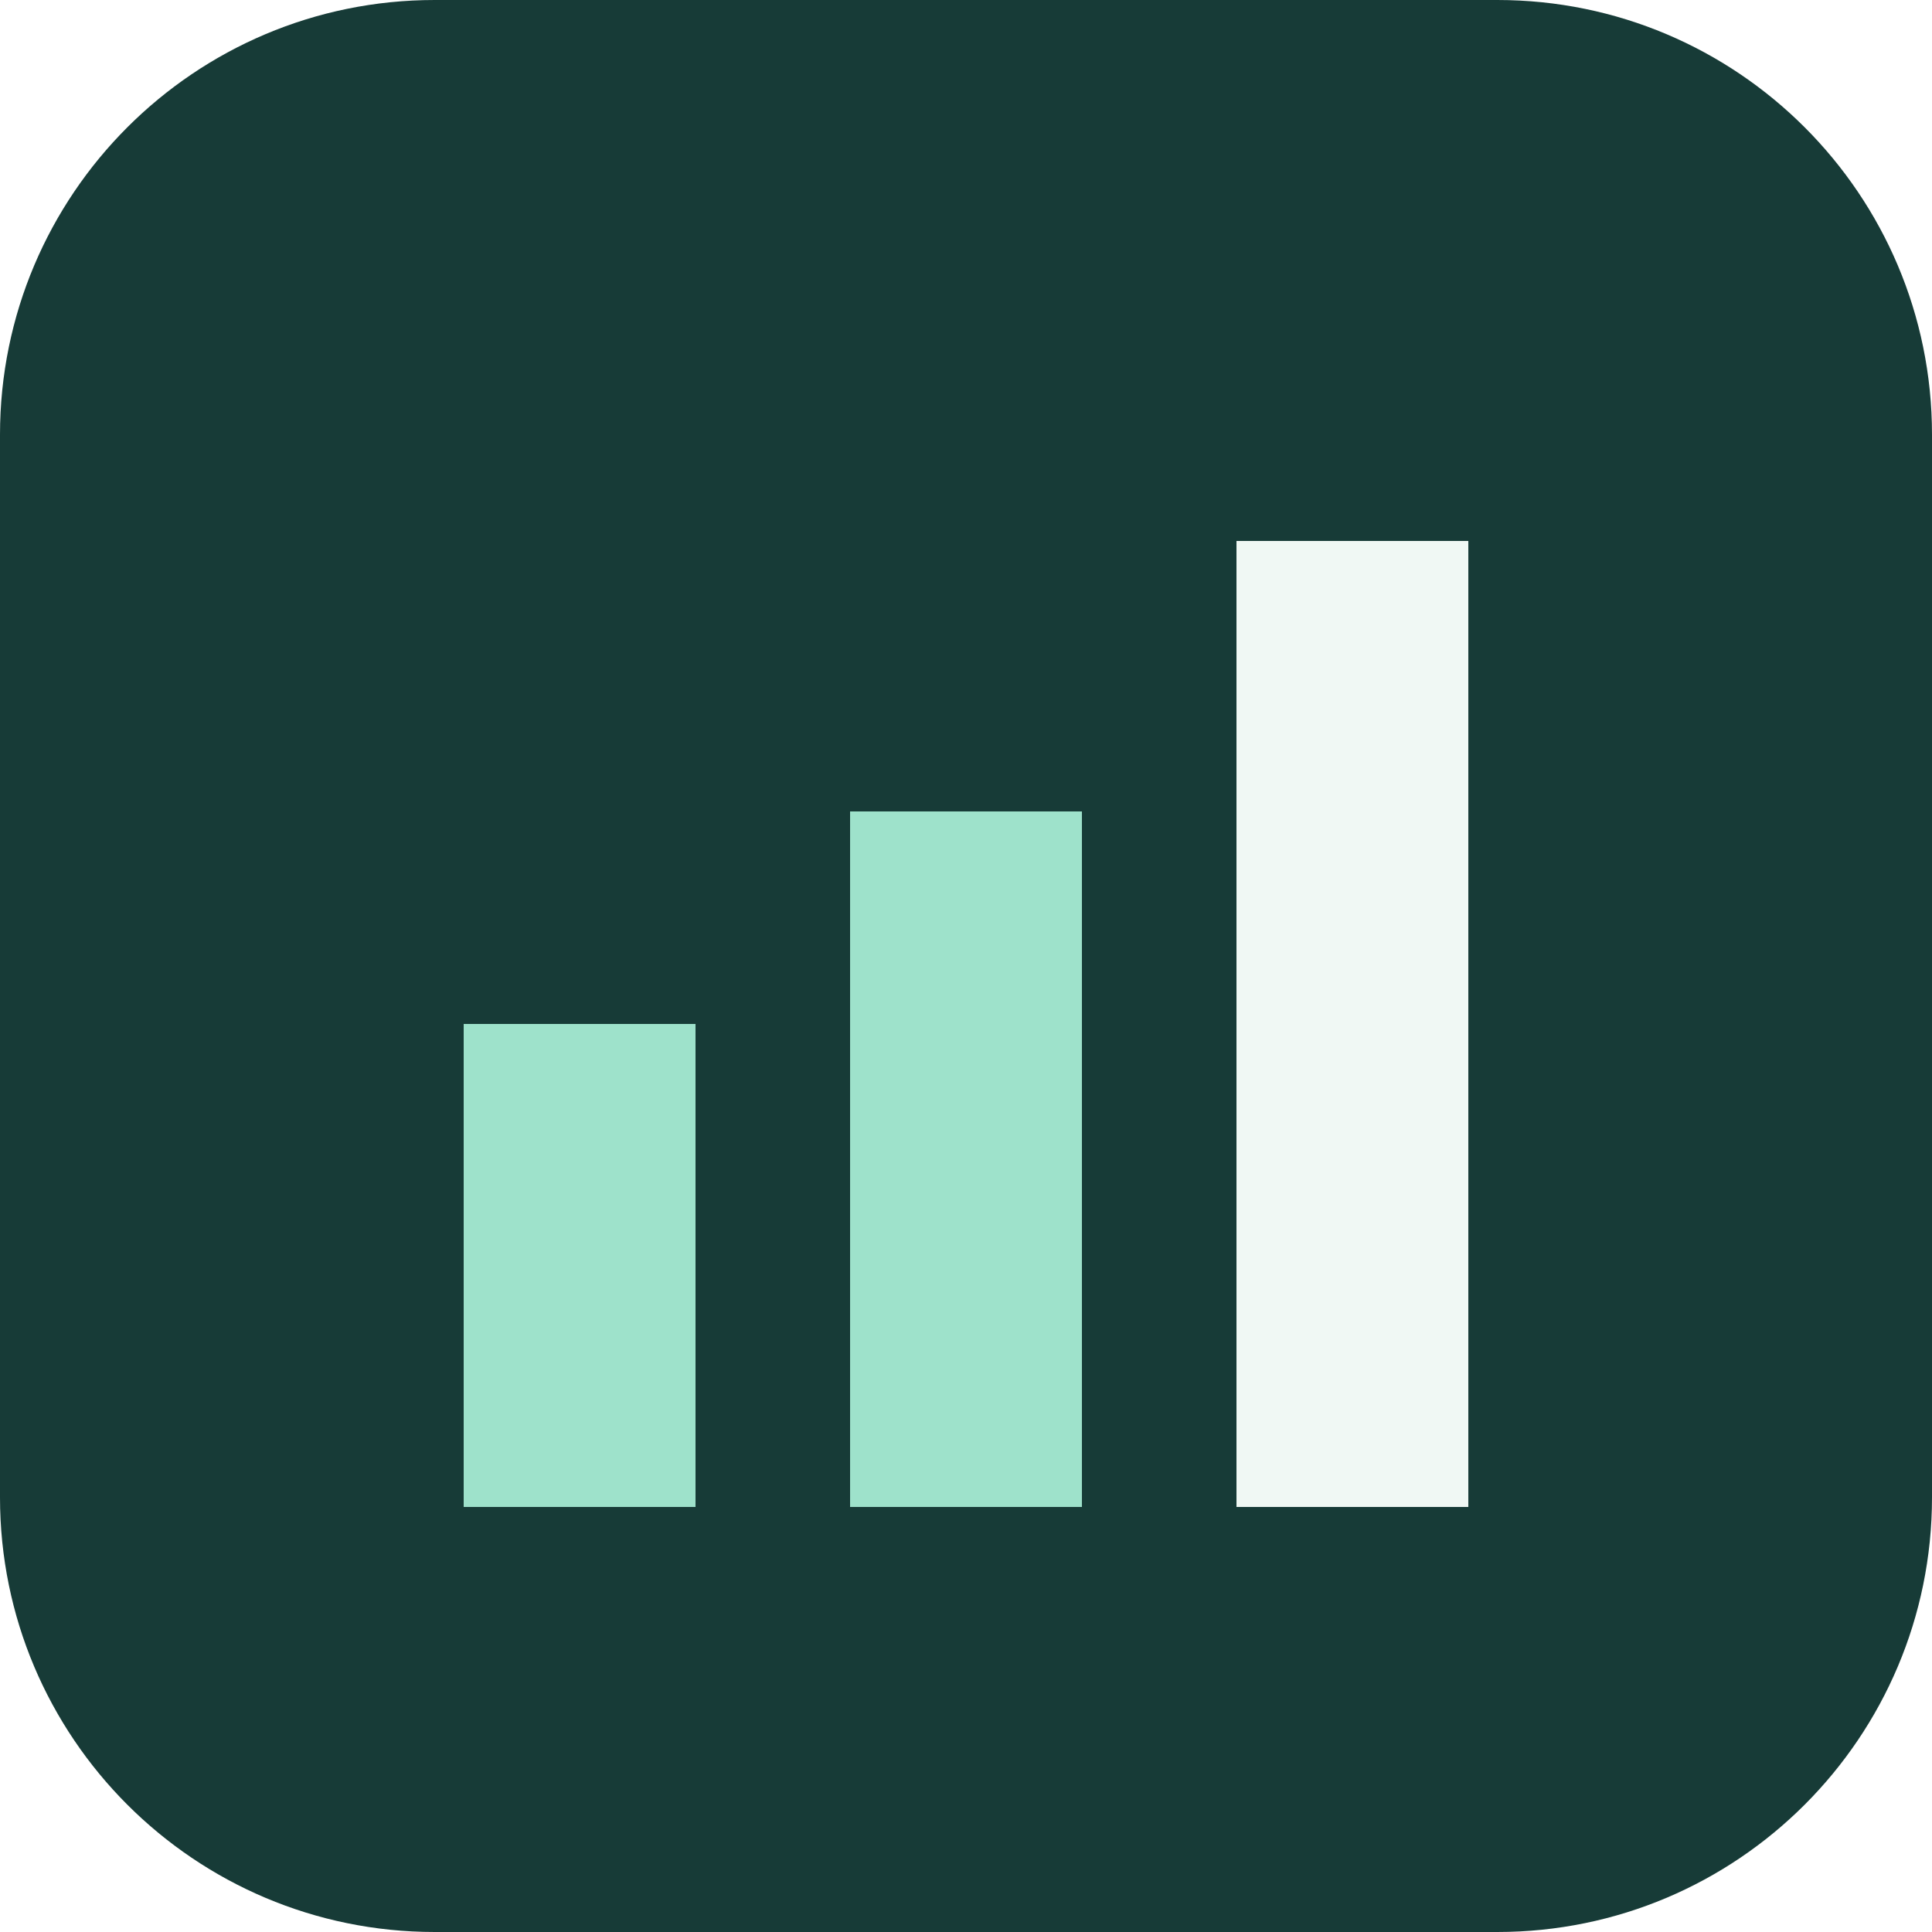
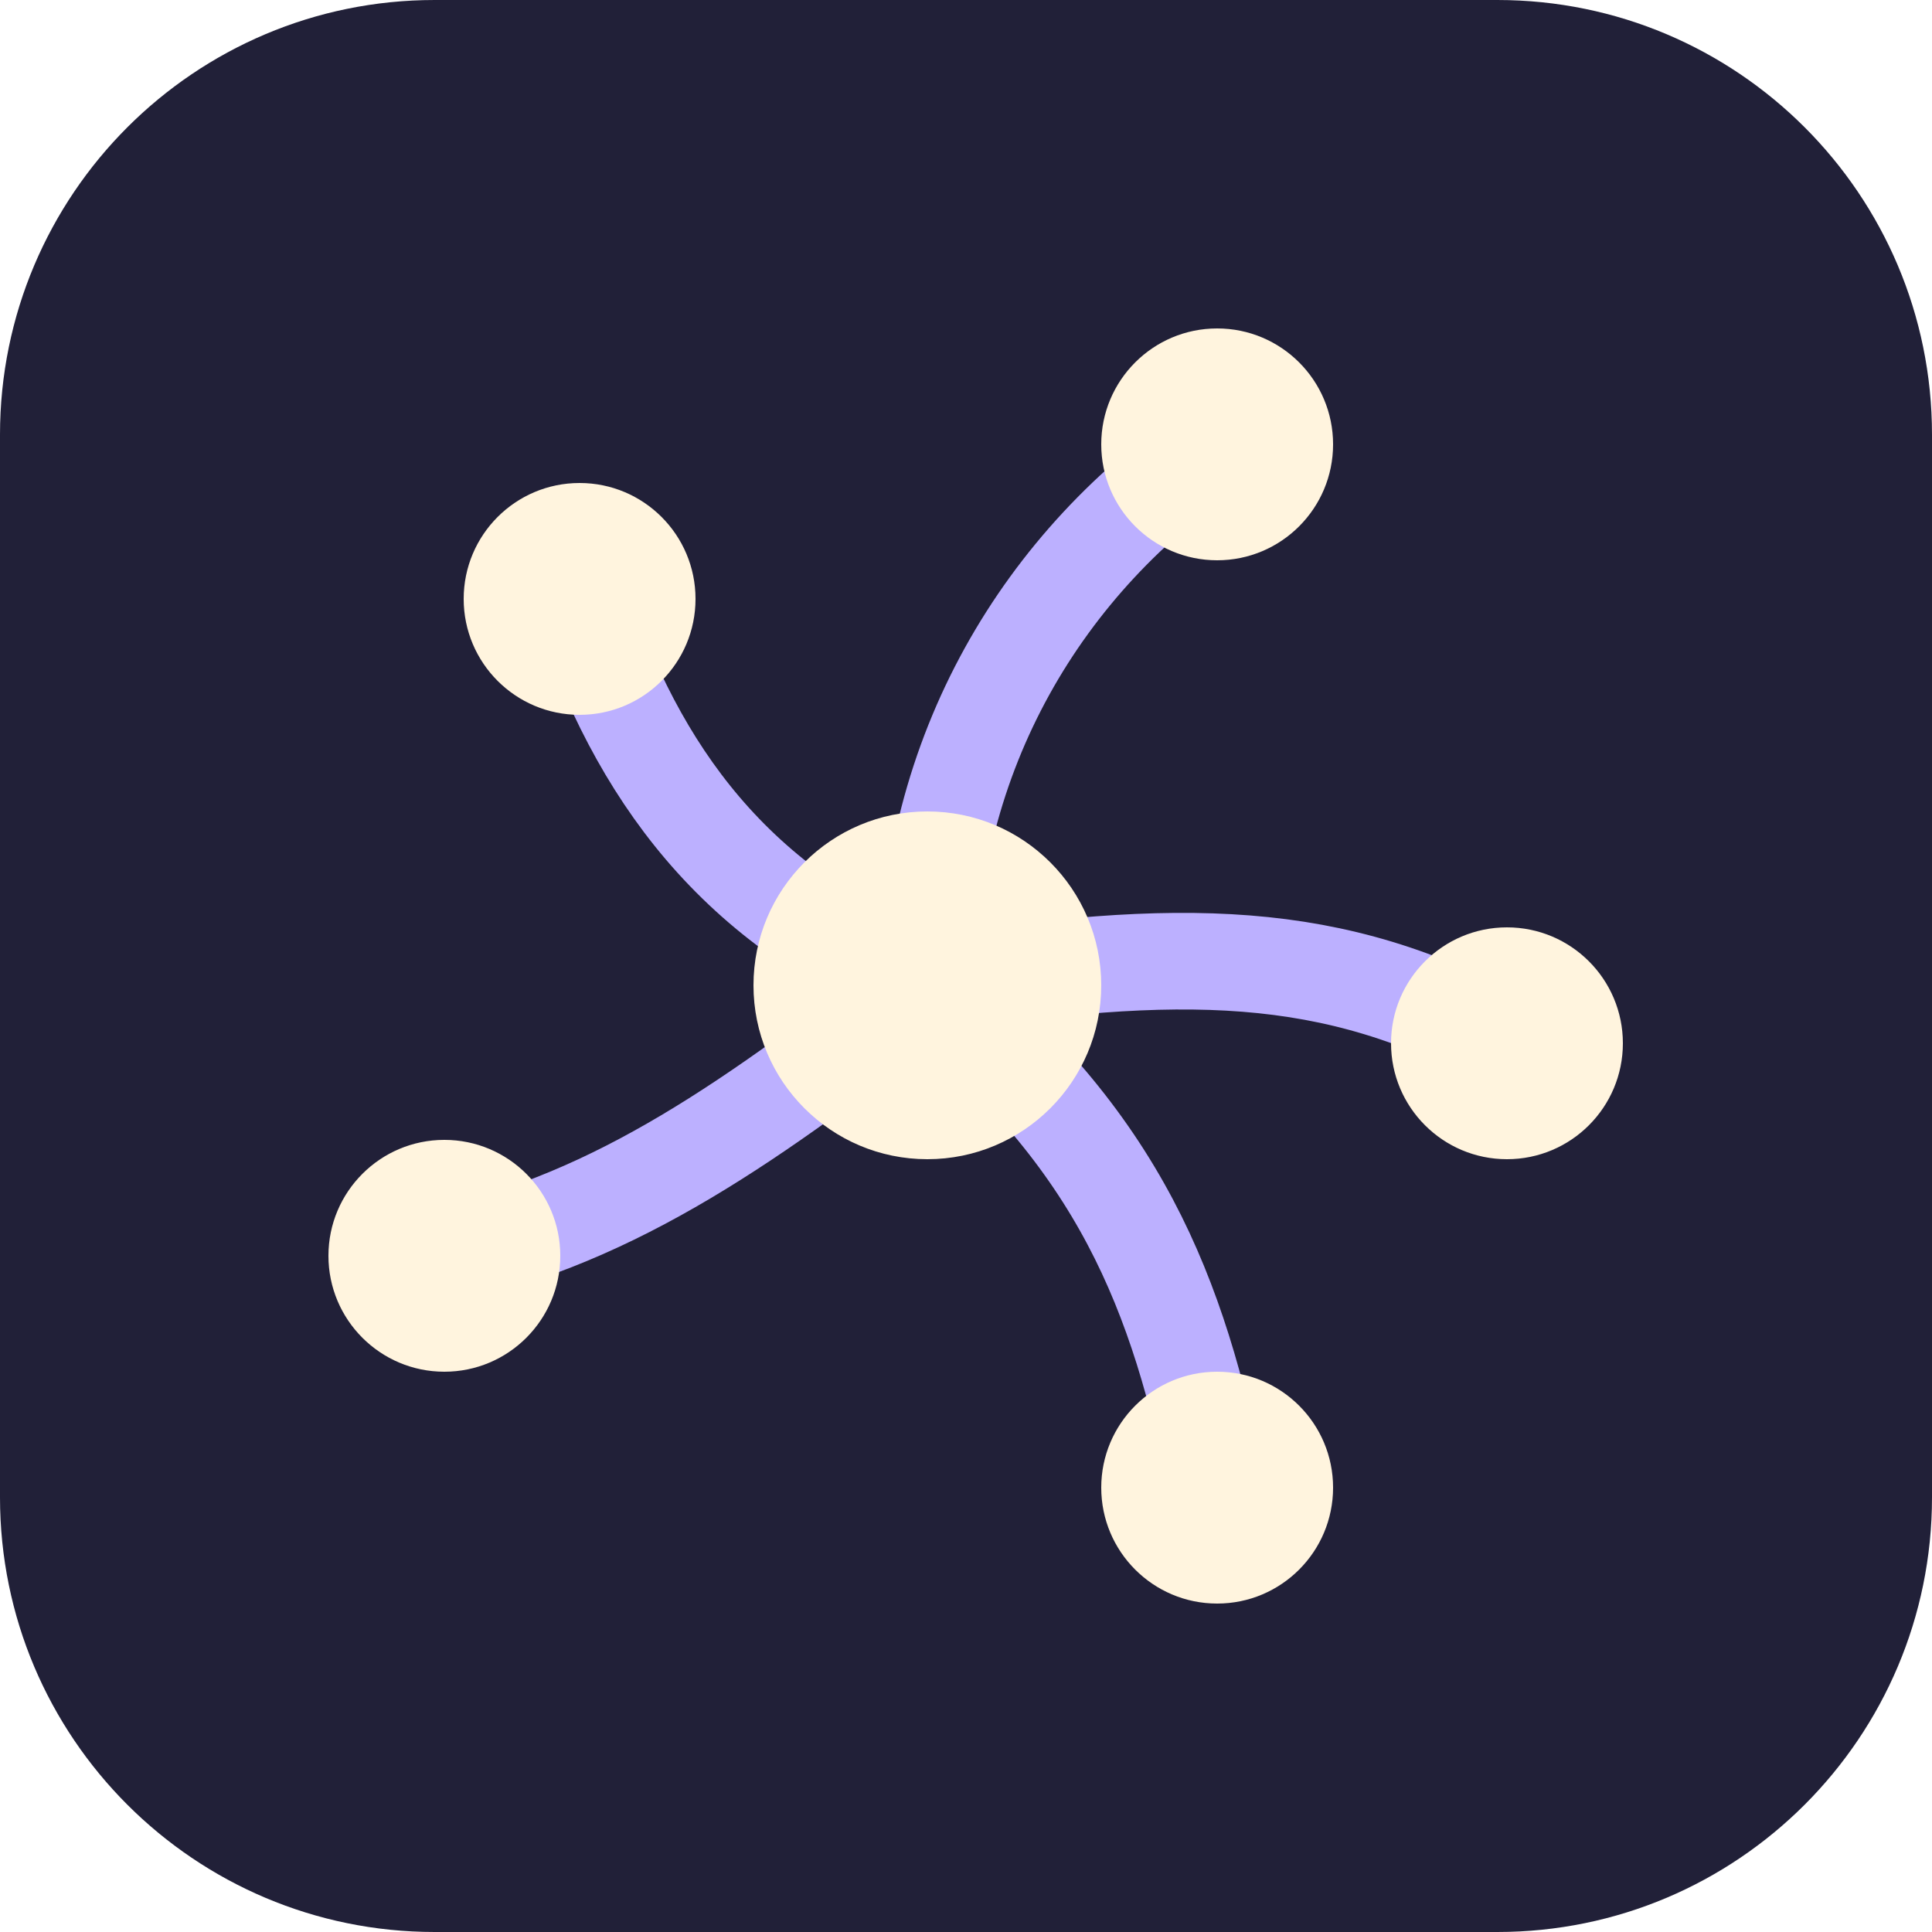
<svg xmlns="http://www.w3.org/2000/svg" viewBox="0 0 100 100" width="100" height="100">
-   <rect width="100" height="100" rx="22.5" fill="#173b37" />
-   <path d="M24 53h12v25H24zM44 42h12v36H44z" fill="#9ee2cb" />
-   <path d="M64 28h12v50H64z" fill="#f0f8f4" />
+   <rect width="100" height="100" rx="22.5" fill="#212038" />
+   <path d="M48 51C38 47 33 40 30 31M48 51C48 39 54 29 63 23M48 51C61 49 69 49 78 54M48 51C58 59 61 67 63 77M48 51C39 58 32 63 23 65" fill="none" stroke="#bcb0ff" stroke-width="5" stroke-linecap="round" />
+   <path d="M30 25a6 6 0 1 0 0 12 6 6 0 0 0 0-12ZM63 17a6 6 0 1 0 0 12 6 6 0 0 0 0-12ZM78 48a6 6 0 1 0 0 12 6 6 0 0 0 0-12ZM63 71a6 6 0 1 0 0 12 6 6 0 0 0 0-12ZM23 59a6 6 0 1 0 0 12 6 6 0 0 0 0-12ZM48 42a9 9 0 1 0 0 18 9 9 0 0 0 0-18Z" fill="#fff4de" />
</svg>
